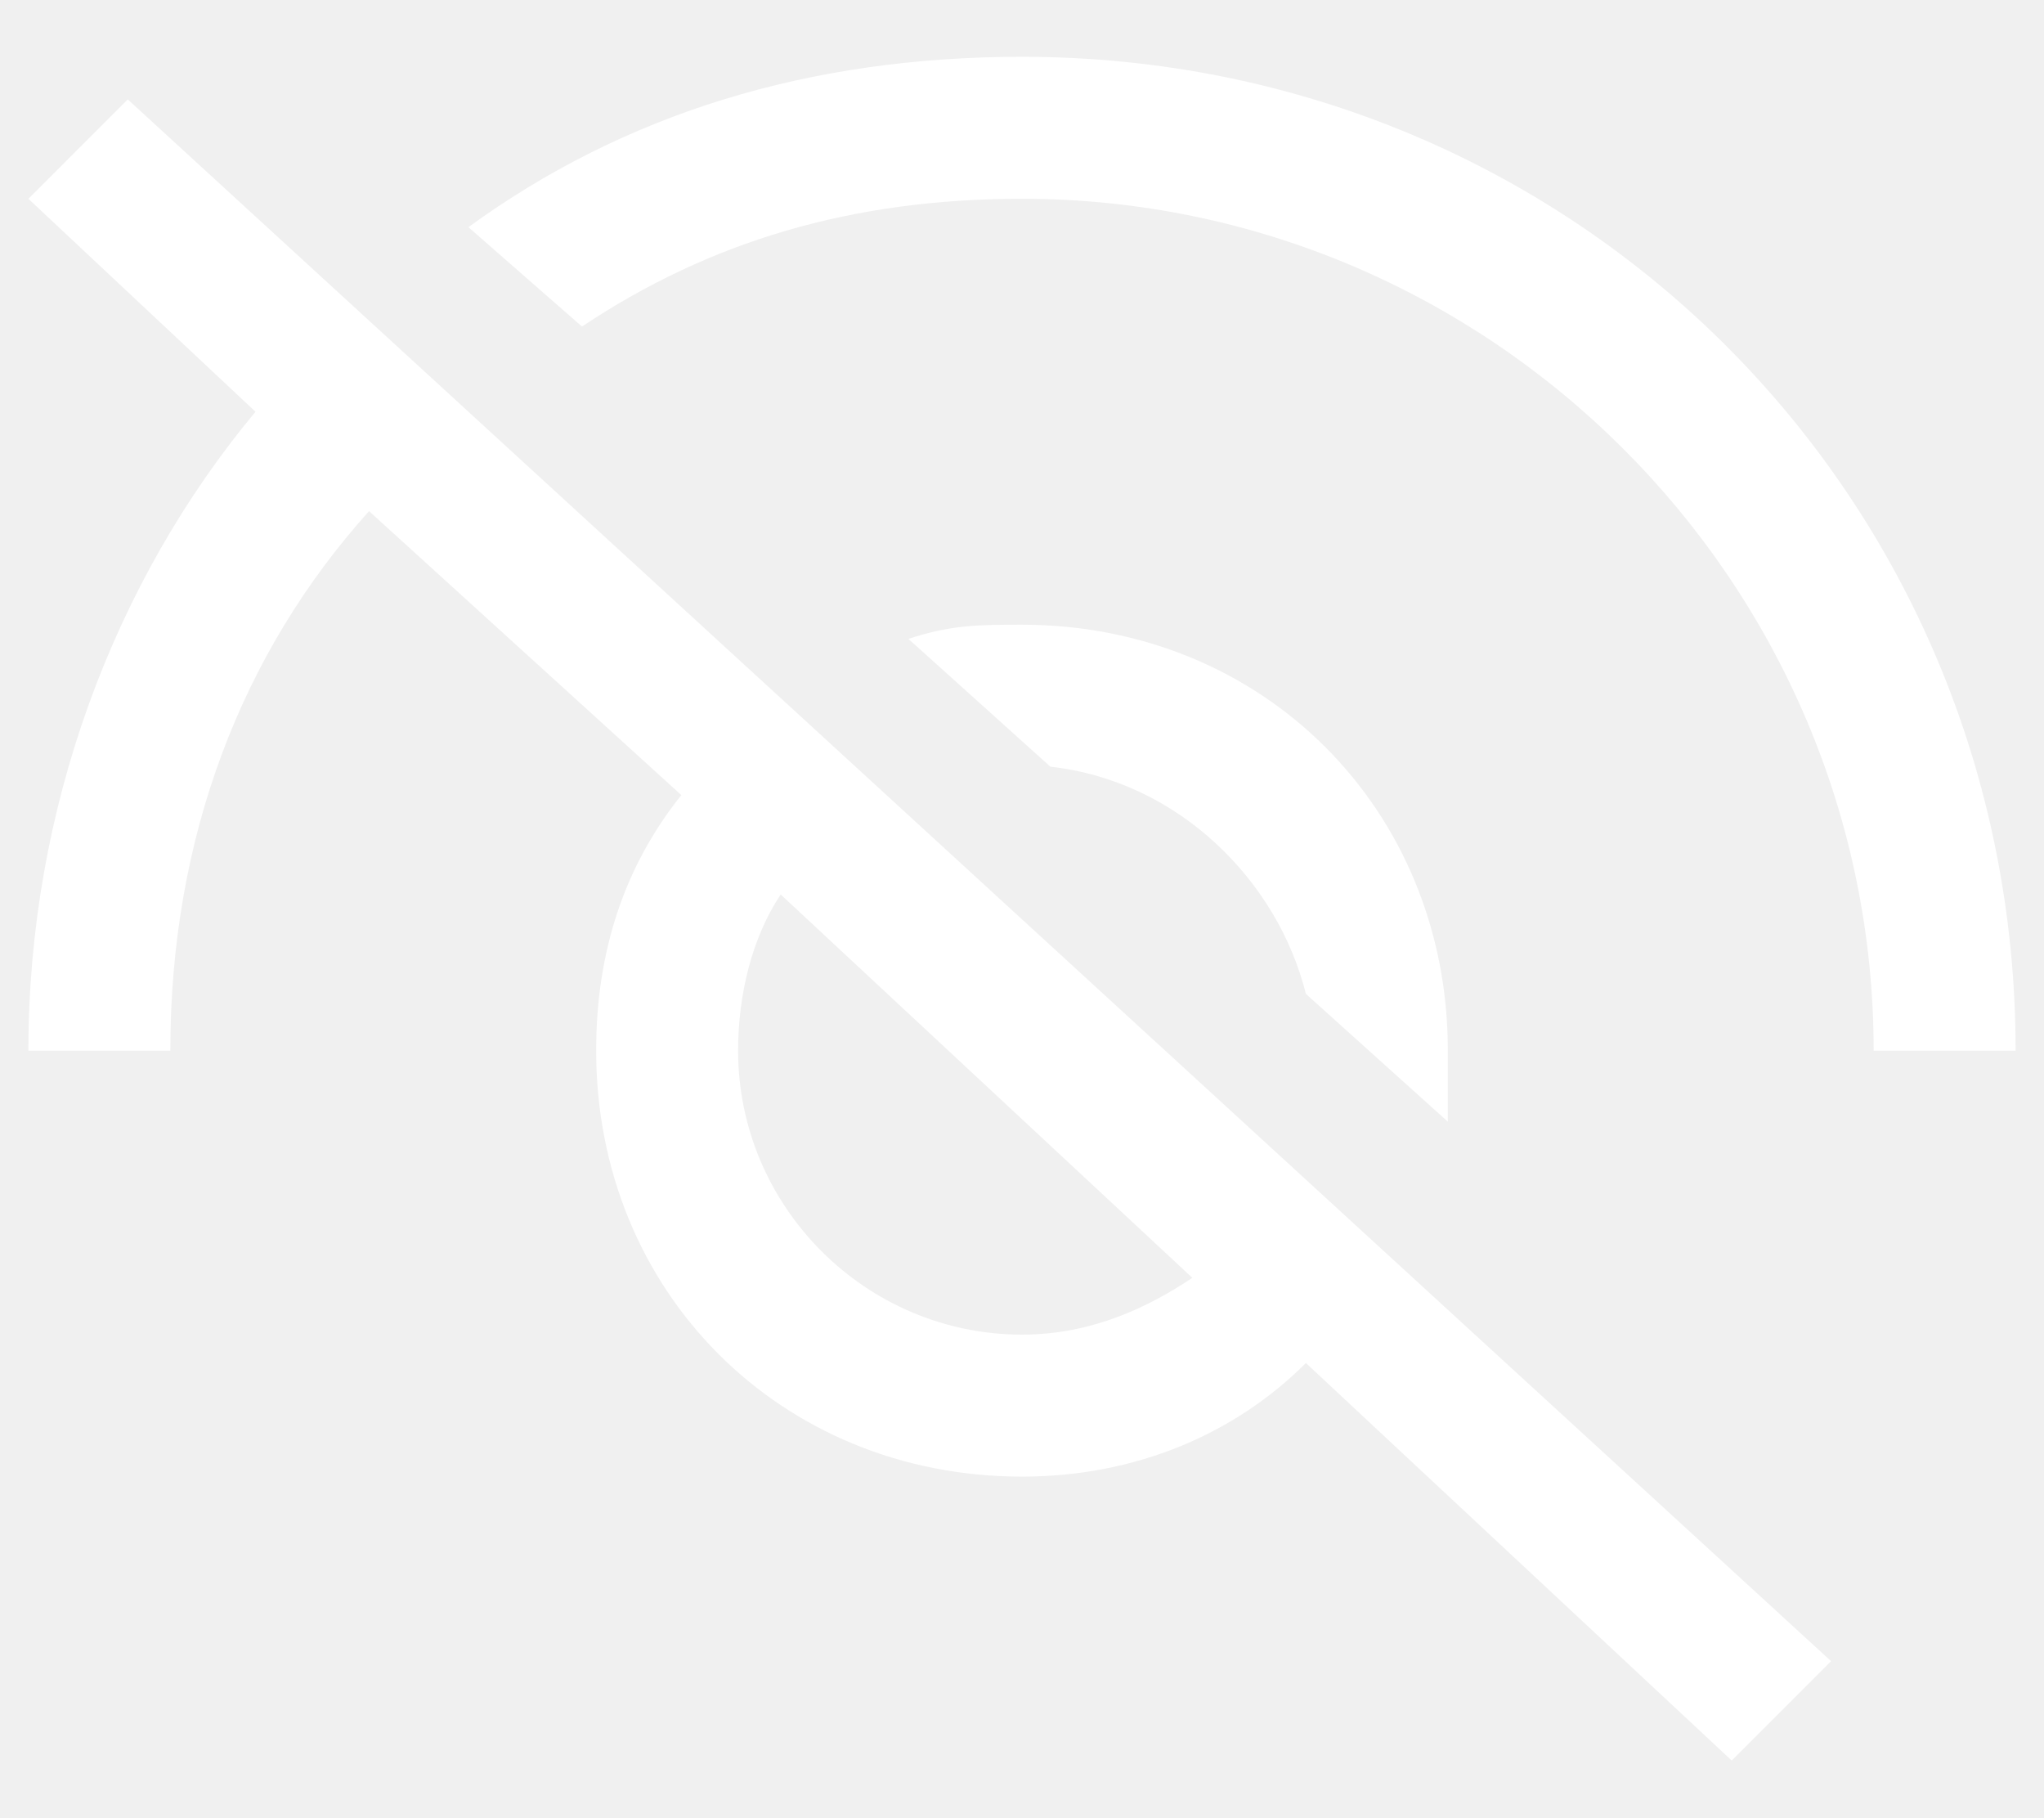
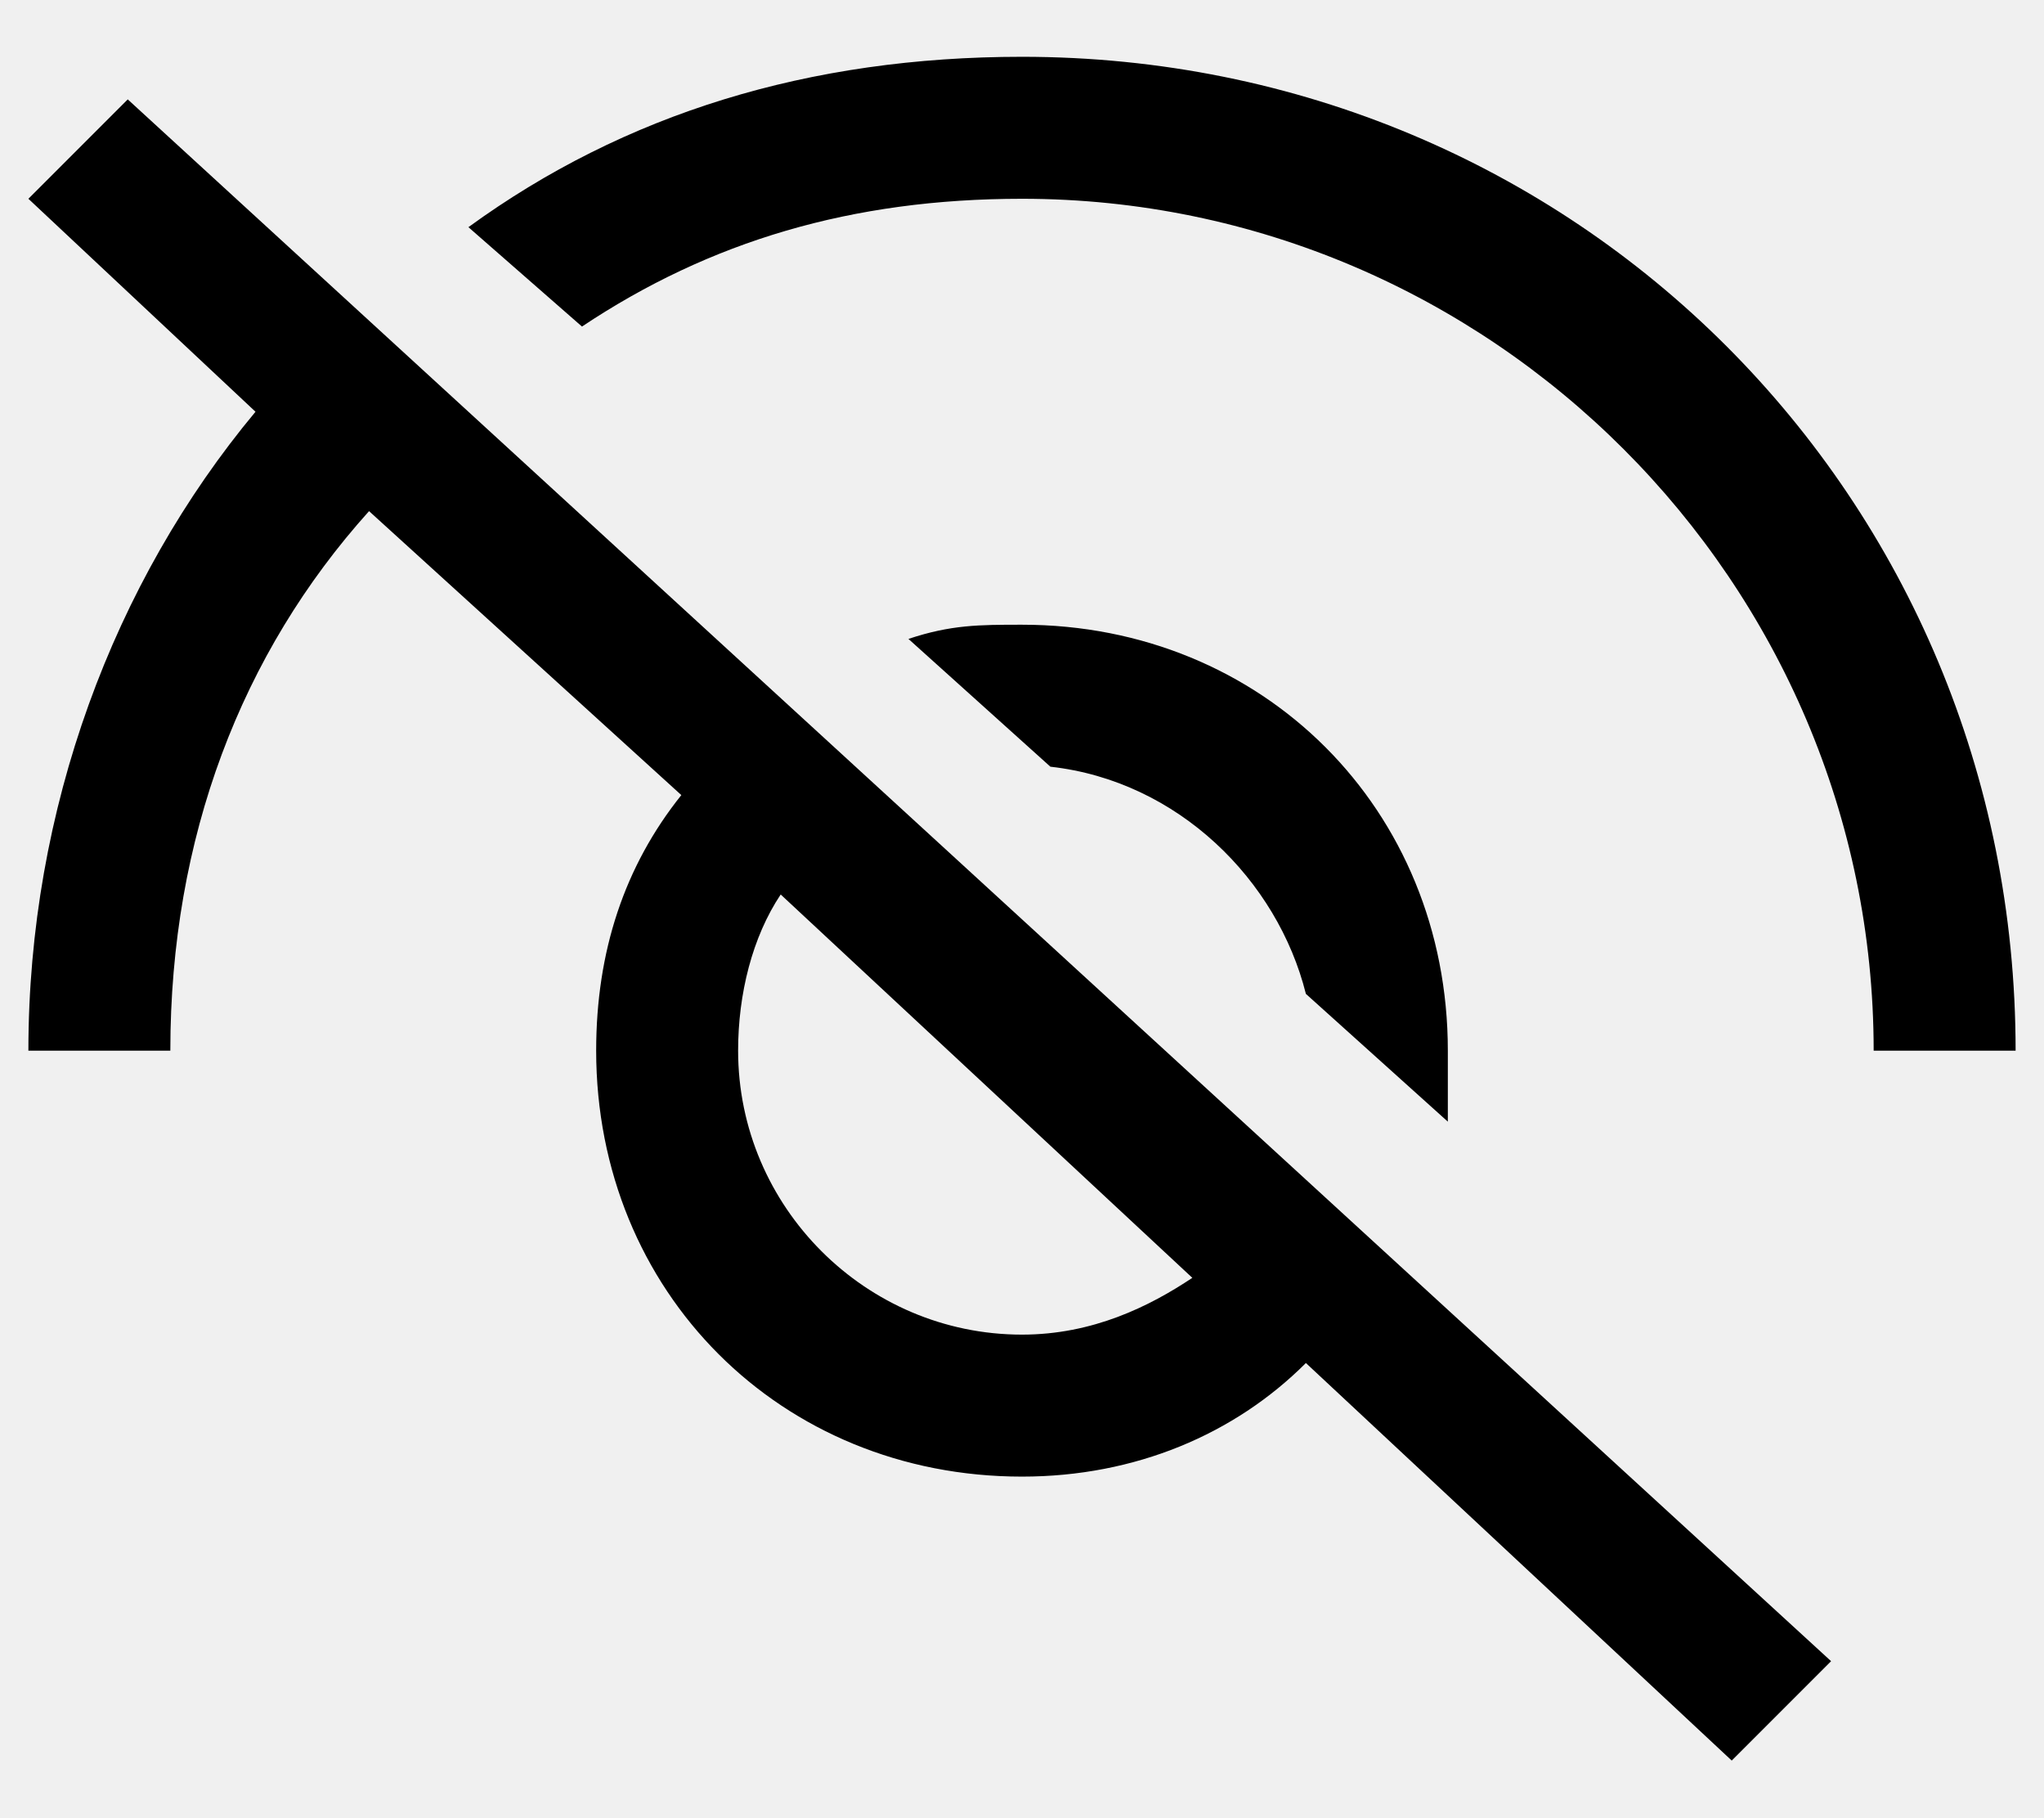
<svg xmlns="http://www.w3.org/2000/svg" width="18" height="16" viewBox="0 0 18 16" fill="none">
-   <path fill-rule="evenodd" clip-rule="evenodd" d="M9 0.5C7.125 0.5 5.5 1 4.125 2L5.125 2.875C6.25 2.125 7.5 1.75 9 1.75C13.125 1.75 16.5 5.125 16.5 9.25H17.75C17.75 4.375 13.875 0.5 9 0.5ZM0.25 1.75L2.25 3.625C1 5.125 0.25 7.125 0.25 9.25H1.5C1.5 7.375 2.125 5.75 3.25 4.5L6 7C5.5 7.625 5.25 8.375 5.25 9.25C5.25 11.375 6.875 13 9 13C10 13 10.875 12.625 11.5 12L15.25 15.5L16.125 14.625L1.125 0.875L0.25 1.75ZM6.875 7.875L10.5 11.25C10.125 11.5 9.625 11.75 9 11.75C7.625 11.75 6.5 10.625 6.5 9.25C6.5 8.75 6.625 8.25 6.875 7.875ZM12.75 9.875L11.5 8.75C11.25 7.75 10.375 6.875 9.25 6.75L8 5.625C8.375 5.5 8.625 5.5 9 5.5C11.125 5.5 12.75 7.125 12.75 9.25V9.875Z" fill="white" />
+   <path fill-rule="evenodd" clip-rule="evenodd" d="M9 0.5C7.125 0.5 5.5 1 4.125 2L5.125 2.875C6.25 2.125 7.5 1.75 9 1.75C13.125 1.75 16.5 5.125 16.5 9.25H17.75C17.75 4.375 13.875 0.5 9 0.5ZM0.25 1.75L2.25 3.625C1 5.125 0.25 7.125 0.25 9.25H1.5C1.5 7.375 2.125 5.75 3.25 4.5L6 7C5.5 7.625 5.25 8.375 5.25 9.25C5.25 11.375 6.875 13 9 13C10 13 10.875 12.625 11.5 12L15.25 15.5L16.125 14.625L1.125 0.875L0.25 1.75ZM6.875 7.875L10.5 11.25C10.125 11.5 9.625 11.75 9 11.75C7.625 11.75 6.5 10.625 6.5 9.25C6.5 8.75 6.625 8.25 6.875 7.875ZM12.75 9.875L11.5 8.75C11.25 7.75 10.375 6.875 9.25 6.75L8 5.625C8.375 5.5 8.625 5.5 9 5.5C11.125 5.5 12.75 7.125 12.75 9.25V9.875Z" fill="#000" />
</svg>
